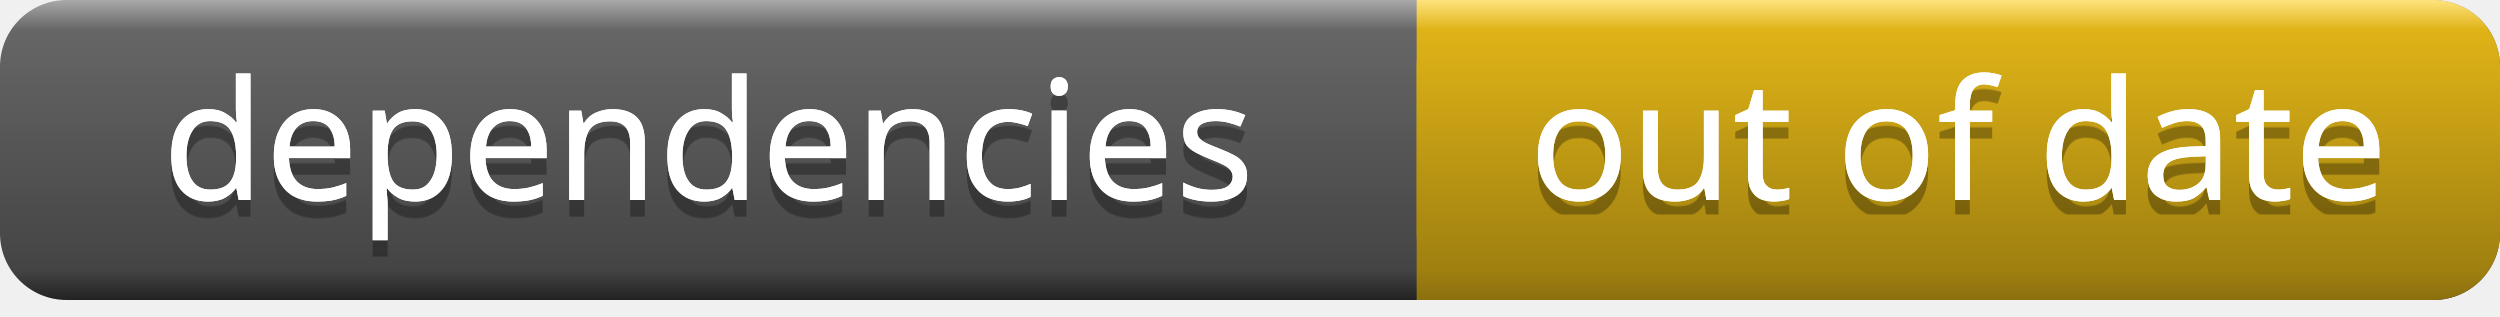
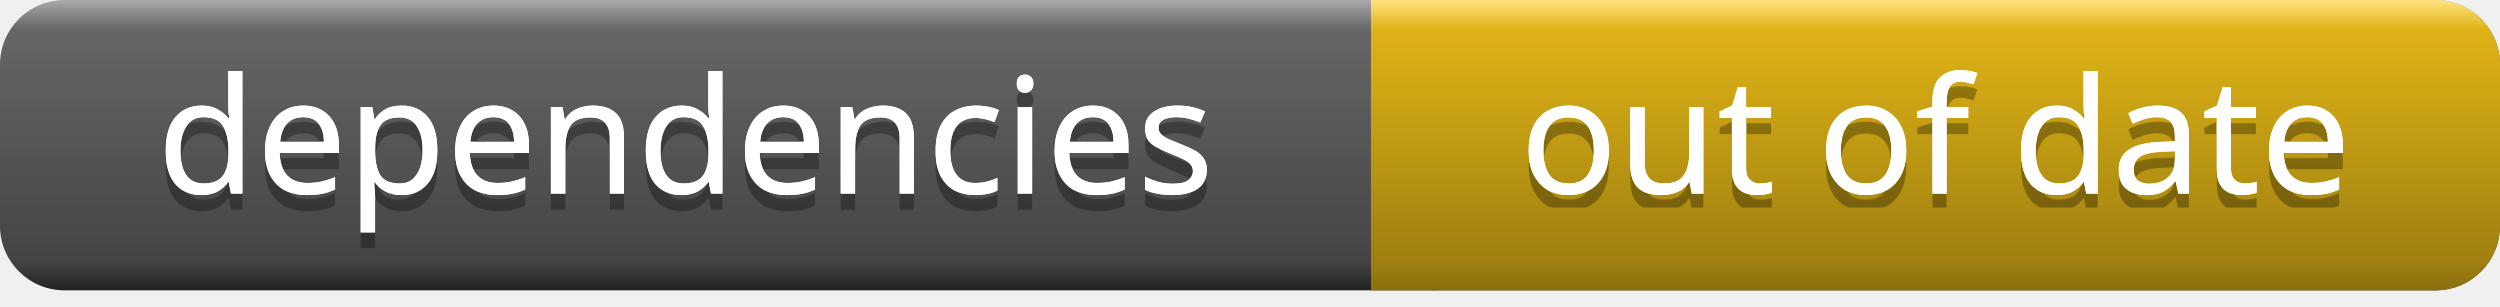
- <svg xmlns="http://www.w3.org/2000/svg" width="150" height="19">
+ <svg xmlns="http://www.w3.org/2000/svg" width="155" height="19">
  <linearGradient id="a" x2="0" y2="100%">
    <stop offset="0" stop-color="#aaa" />
    <stop offset=".1" stop-color="#666" />
    <stop offset=".9" stop-color="#444" />
    <stop offset="1" stop-color="#222" />
  </linearGradient>
  <linearGradient id="b" x2="0" y2="100%">
    <stop offset="0" stop-color="#ffe37f" />
    <stop offset=".1" stop-color="#dfb317" />
    <stop offset=".9" stop-color="#9f8010" />
    <stop offset="1" stop-color="#8a6f0e" />
  </linearGradient>
  <filter id="c">
    <feOffset dy="1" in="SourceAlpha" />
    <feColorMatrix values="1 0 0 0 0 0 1 0 0 0 0 0 1 0 0 0 0 0 .3 0" />
    <feMerge>
      <feMergeNode />
      <feMergeNode in="SourceGraphic" />
      <feMergeNode in="SourceGraphic" />
    </feMerge>
  </filter>
-   <rect rx="4" width="150" height="18" fill="url(#a)" />
-   <rect rx="4" x="85" width="65" height="18" fill="url(#b)" />
+   <rect rx="4" width="155" height="18" fill="url(#a)" />
+   <rect rx="4" x="85" width="70" height="18" fill="url(#b)" />
  <rect x="85" width="4" height="18" fill="url(#b)" />
  <g fill="#fff" text-anchor="middle" font-family="Verdana, sans-serif" font-size="10">
    <text x="42.5" y="12" filter="url(#c)">dependencies</text>
-     <text x="117.5" y="12" filter="url(#c)">out of date</text>
+     <text x="120" y="12" filter="url(#c)">out of date</text>
  </g>
</svg>
